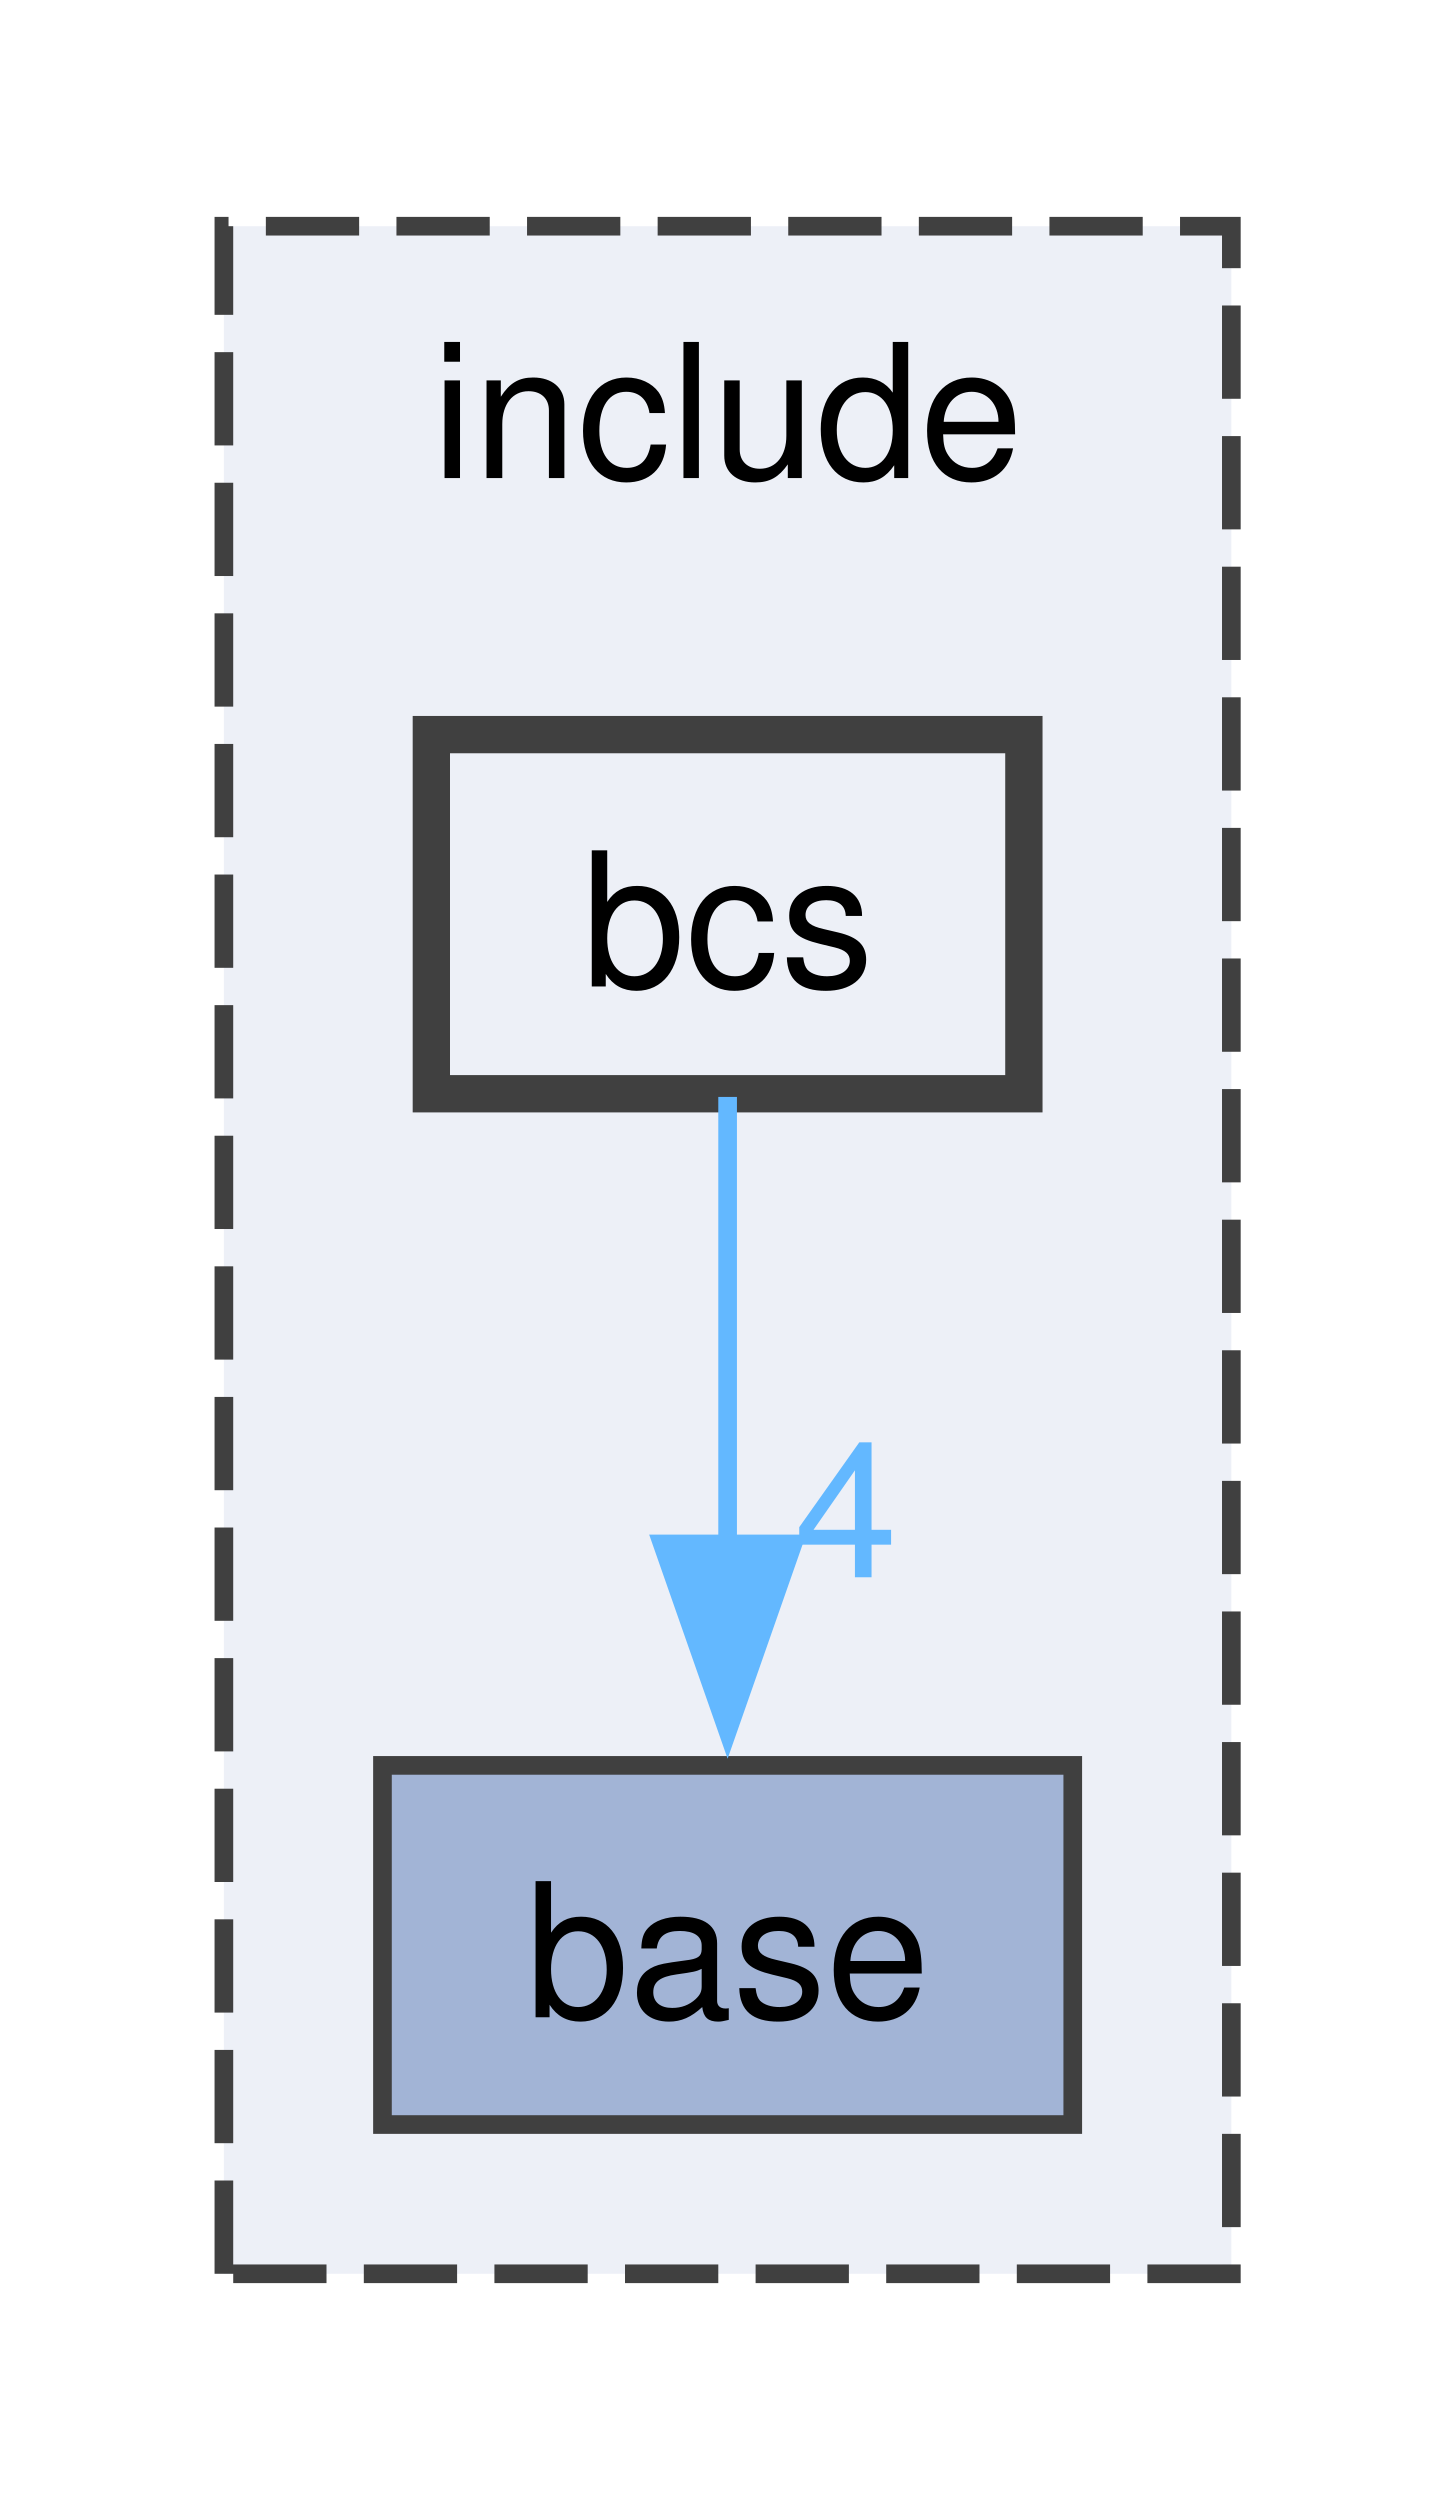
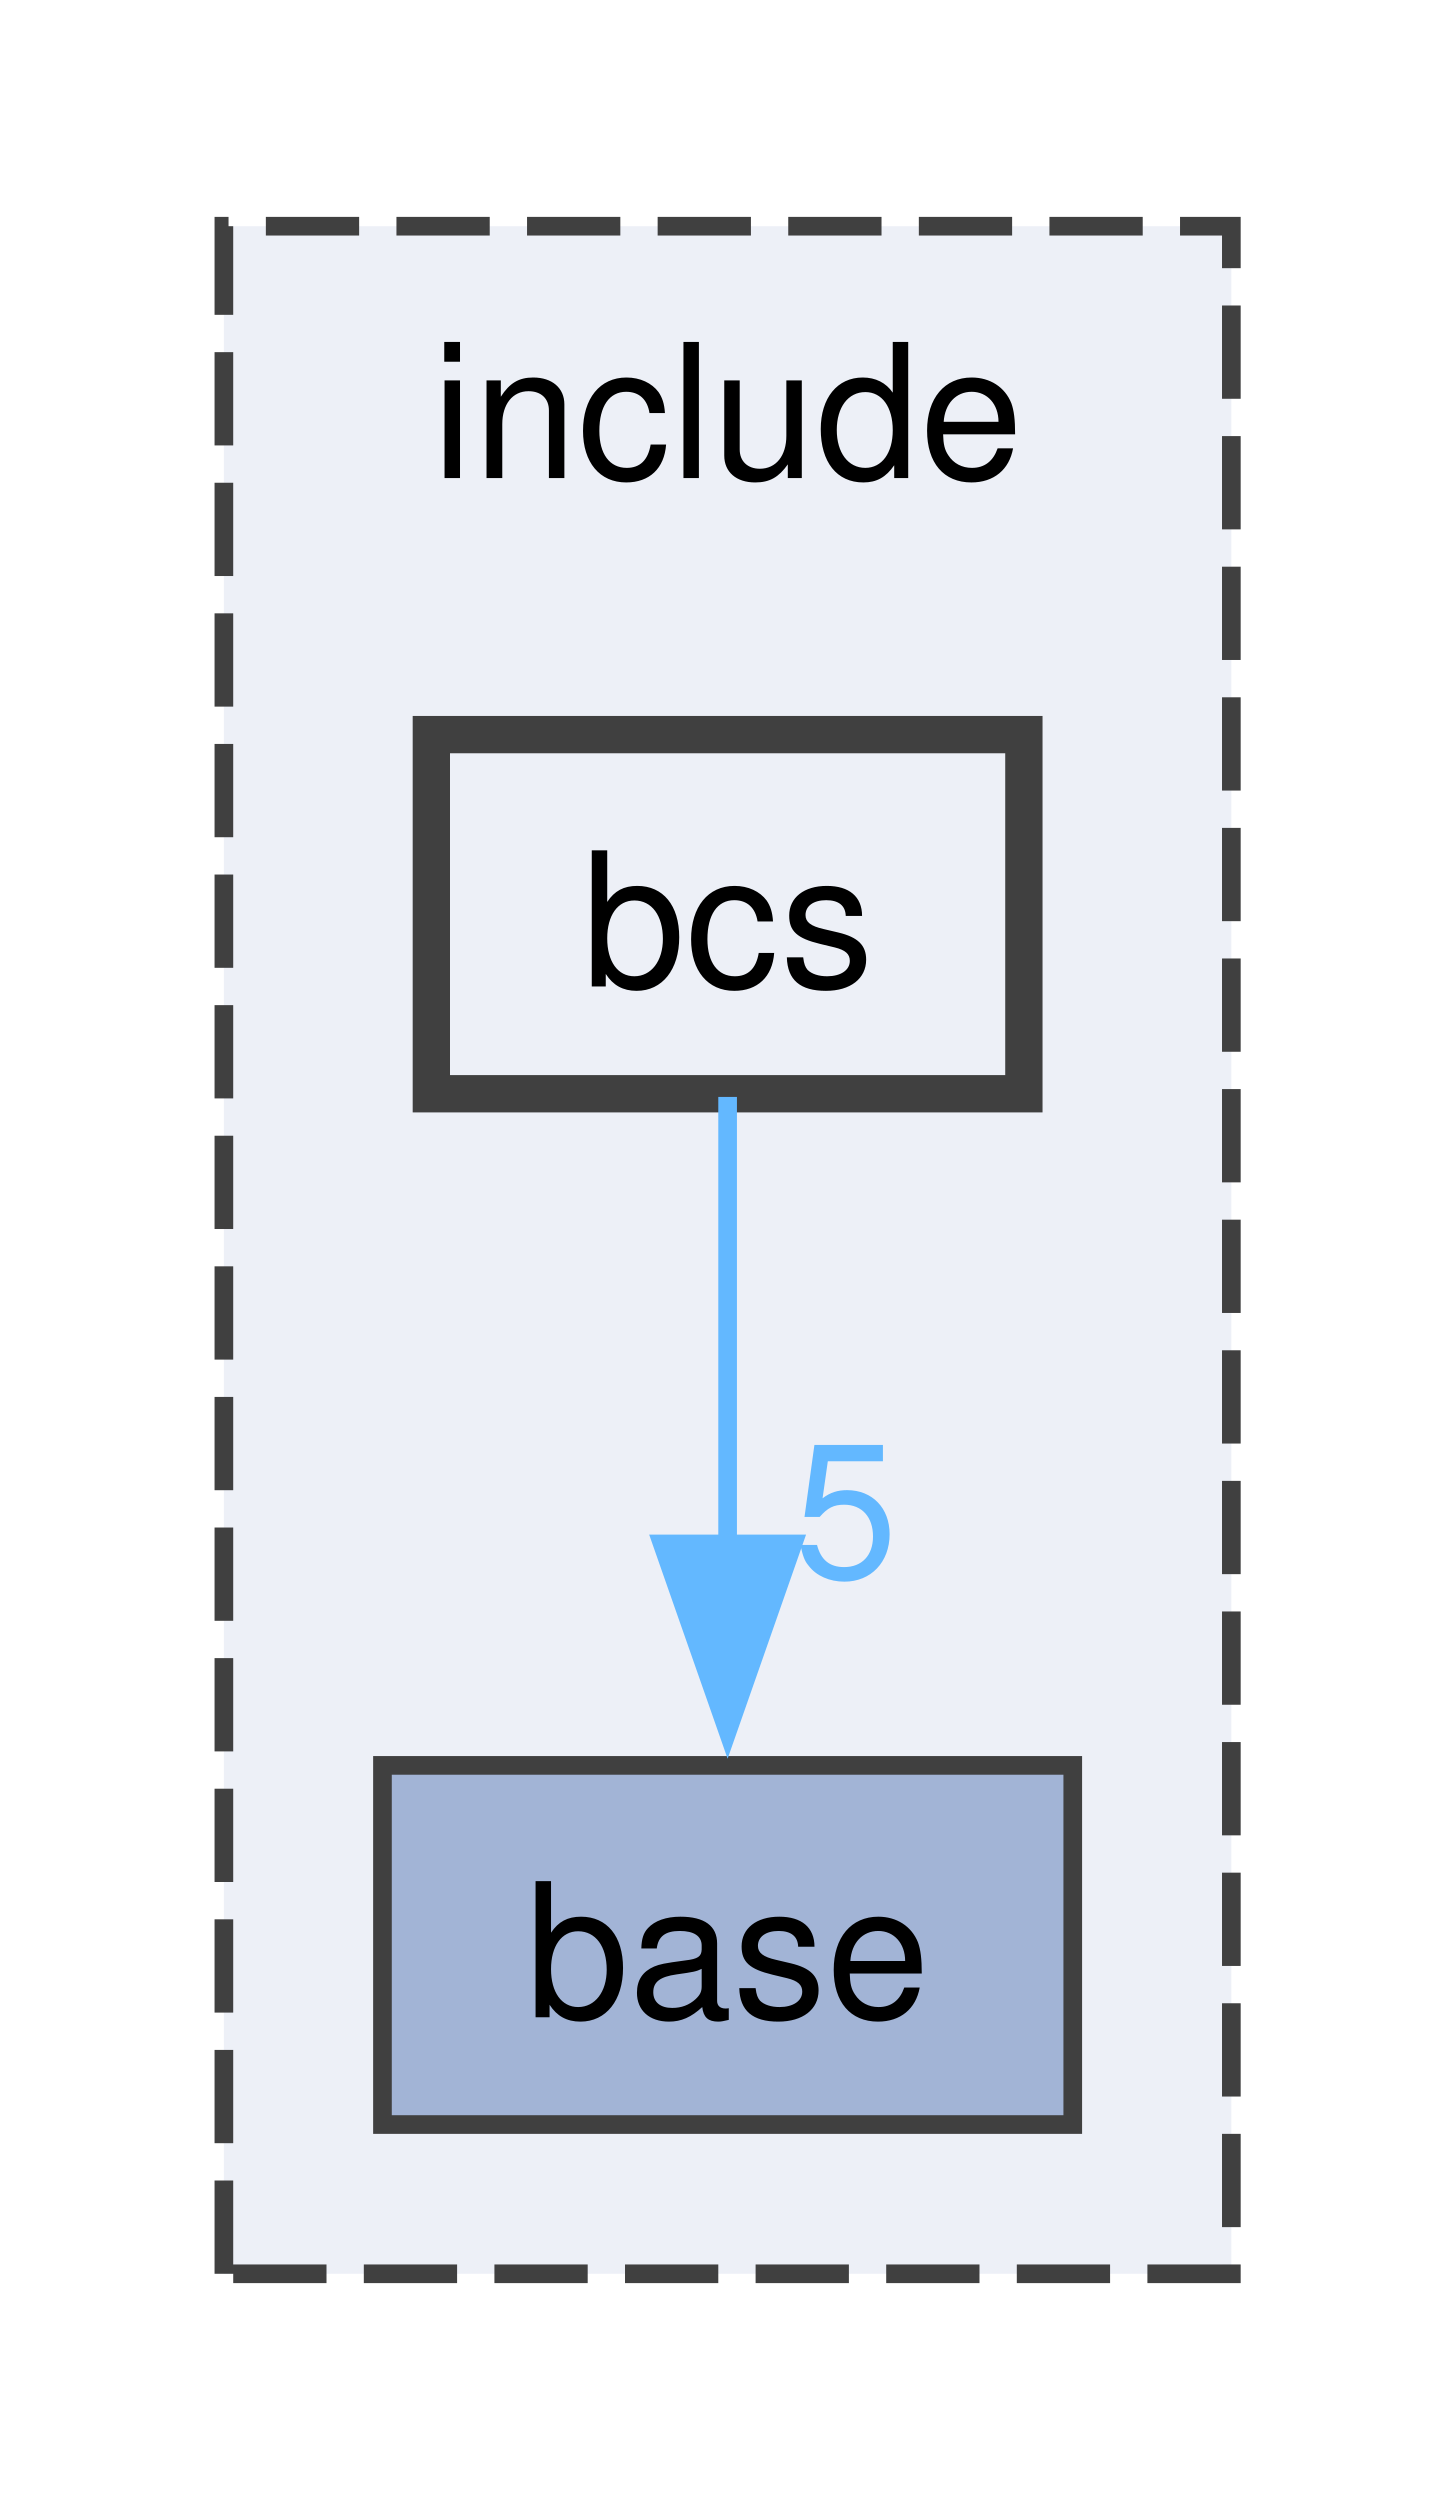
<svg xmlns="http://www.w3.org/2000/svg" xmlns:xlink="http://www.w3.org/1999/xlink" width="78pt" height="134pt" viewBox="0.00 0.00 78.00 133.75">
  <g id="graph0" class="graph" transform="scale(1 1) rotate(0) translate(4 129.75)">
    <g id="clust1" class="cluster">
      <g id="a_clust1">
        <a xlink:href="dir_d44c64559bbebec7f509842c48db8b23.html" target="_top" xlink:title="include">
          <polygon fill="#edf0f7" stroke="#404040" stroke-dasharray="5,2" points="8,-8 8,-117.75 62,-117.75 62,-8 8,-8" />
          <text text-anchor="middle" x="35" y="-104.25" font-family="Helvetica,sans-Serif" font-size="10.00">include</text>
        </a>
      </g>
    </g>
    <g id="node1" class="node">
      <g id="a_node1">
        <a xlink:href="dir_ab1c81409f0df724f17c9ef30afee877.html" target="_top" xlink:title="base">
          <polygon fill="#a2b4d6" stroke="#404040" points="53.5,-35.25 16.5,-35.25 16.5,-16 53.5,-16 53.5,-35.25" />
          <text text-anchor="middle" x="35" y="-21.75" font-family="Helvetica,sans-Serif" font-size="10.00">base</text>
        </a>
      </g>
    </g>
    <g id="node2" class="node">
      <g id="a_node2">
        <a xlink:href="dir_6c5a344b9c03c6428d49f0b38500fe7f.html" target="_top" xlink:title="bcs">
          <polygon fill="#edf0f7" stroke="#404040" stroke-width="2" points="50.88,-90.5 19.12,-90.5 19.12,-71.25 50.88,-71.25 50.88,-90.5" />
          <text text-anchor="middle" x="35" y="-77" font-family="Helvetica,sans-Serif" font-size="10.00">bcs</text>
        </a>
      </g>
    </g>
    <g id="edge1" class="edge">
      <g id="a_edge1">
        <a xlink:href="dir_000006_000004.html" target="_top">
          <path fill="none" stroke="#63b8ff" d="M35,-71.08C35,-64.57 35,-55.42 35,-47.12" />
          <polygon fill="#63b8ff" stroke="#63b8ff" points="38.5,-47.12 35,-37.12 31.5,-47.12 38.5,-47.12" />
        </a>
      </g>
      <g id="a_edge1-headlabel">
-         <a xlink:href="dir_000006_000004.html" target="_top" xlink:title="4">
-           <text text-anchor="middle" x="41.34" y="-45.33" font-family="Helvetica,sans-Serif" font-size="10.00" fill="#63b8ff">4</text>
+         <a xlink:href="dir_000006_000004.html" target="_top" xlink:title="5">
+           <text text-anchor="middle" x="41.34" y="-45.33" font-family="Helvetica,sans-Serif" font-size="10.00" fill="#63b8ff">5</text>
        </a>
      </g>
    </g>
  </g>
</svg>
